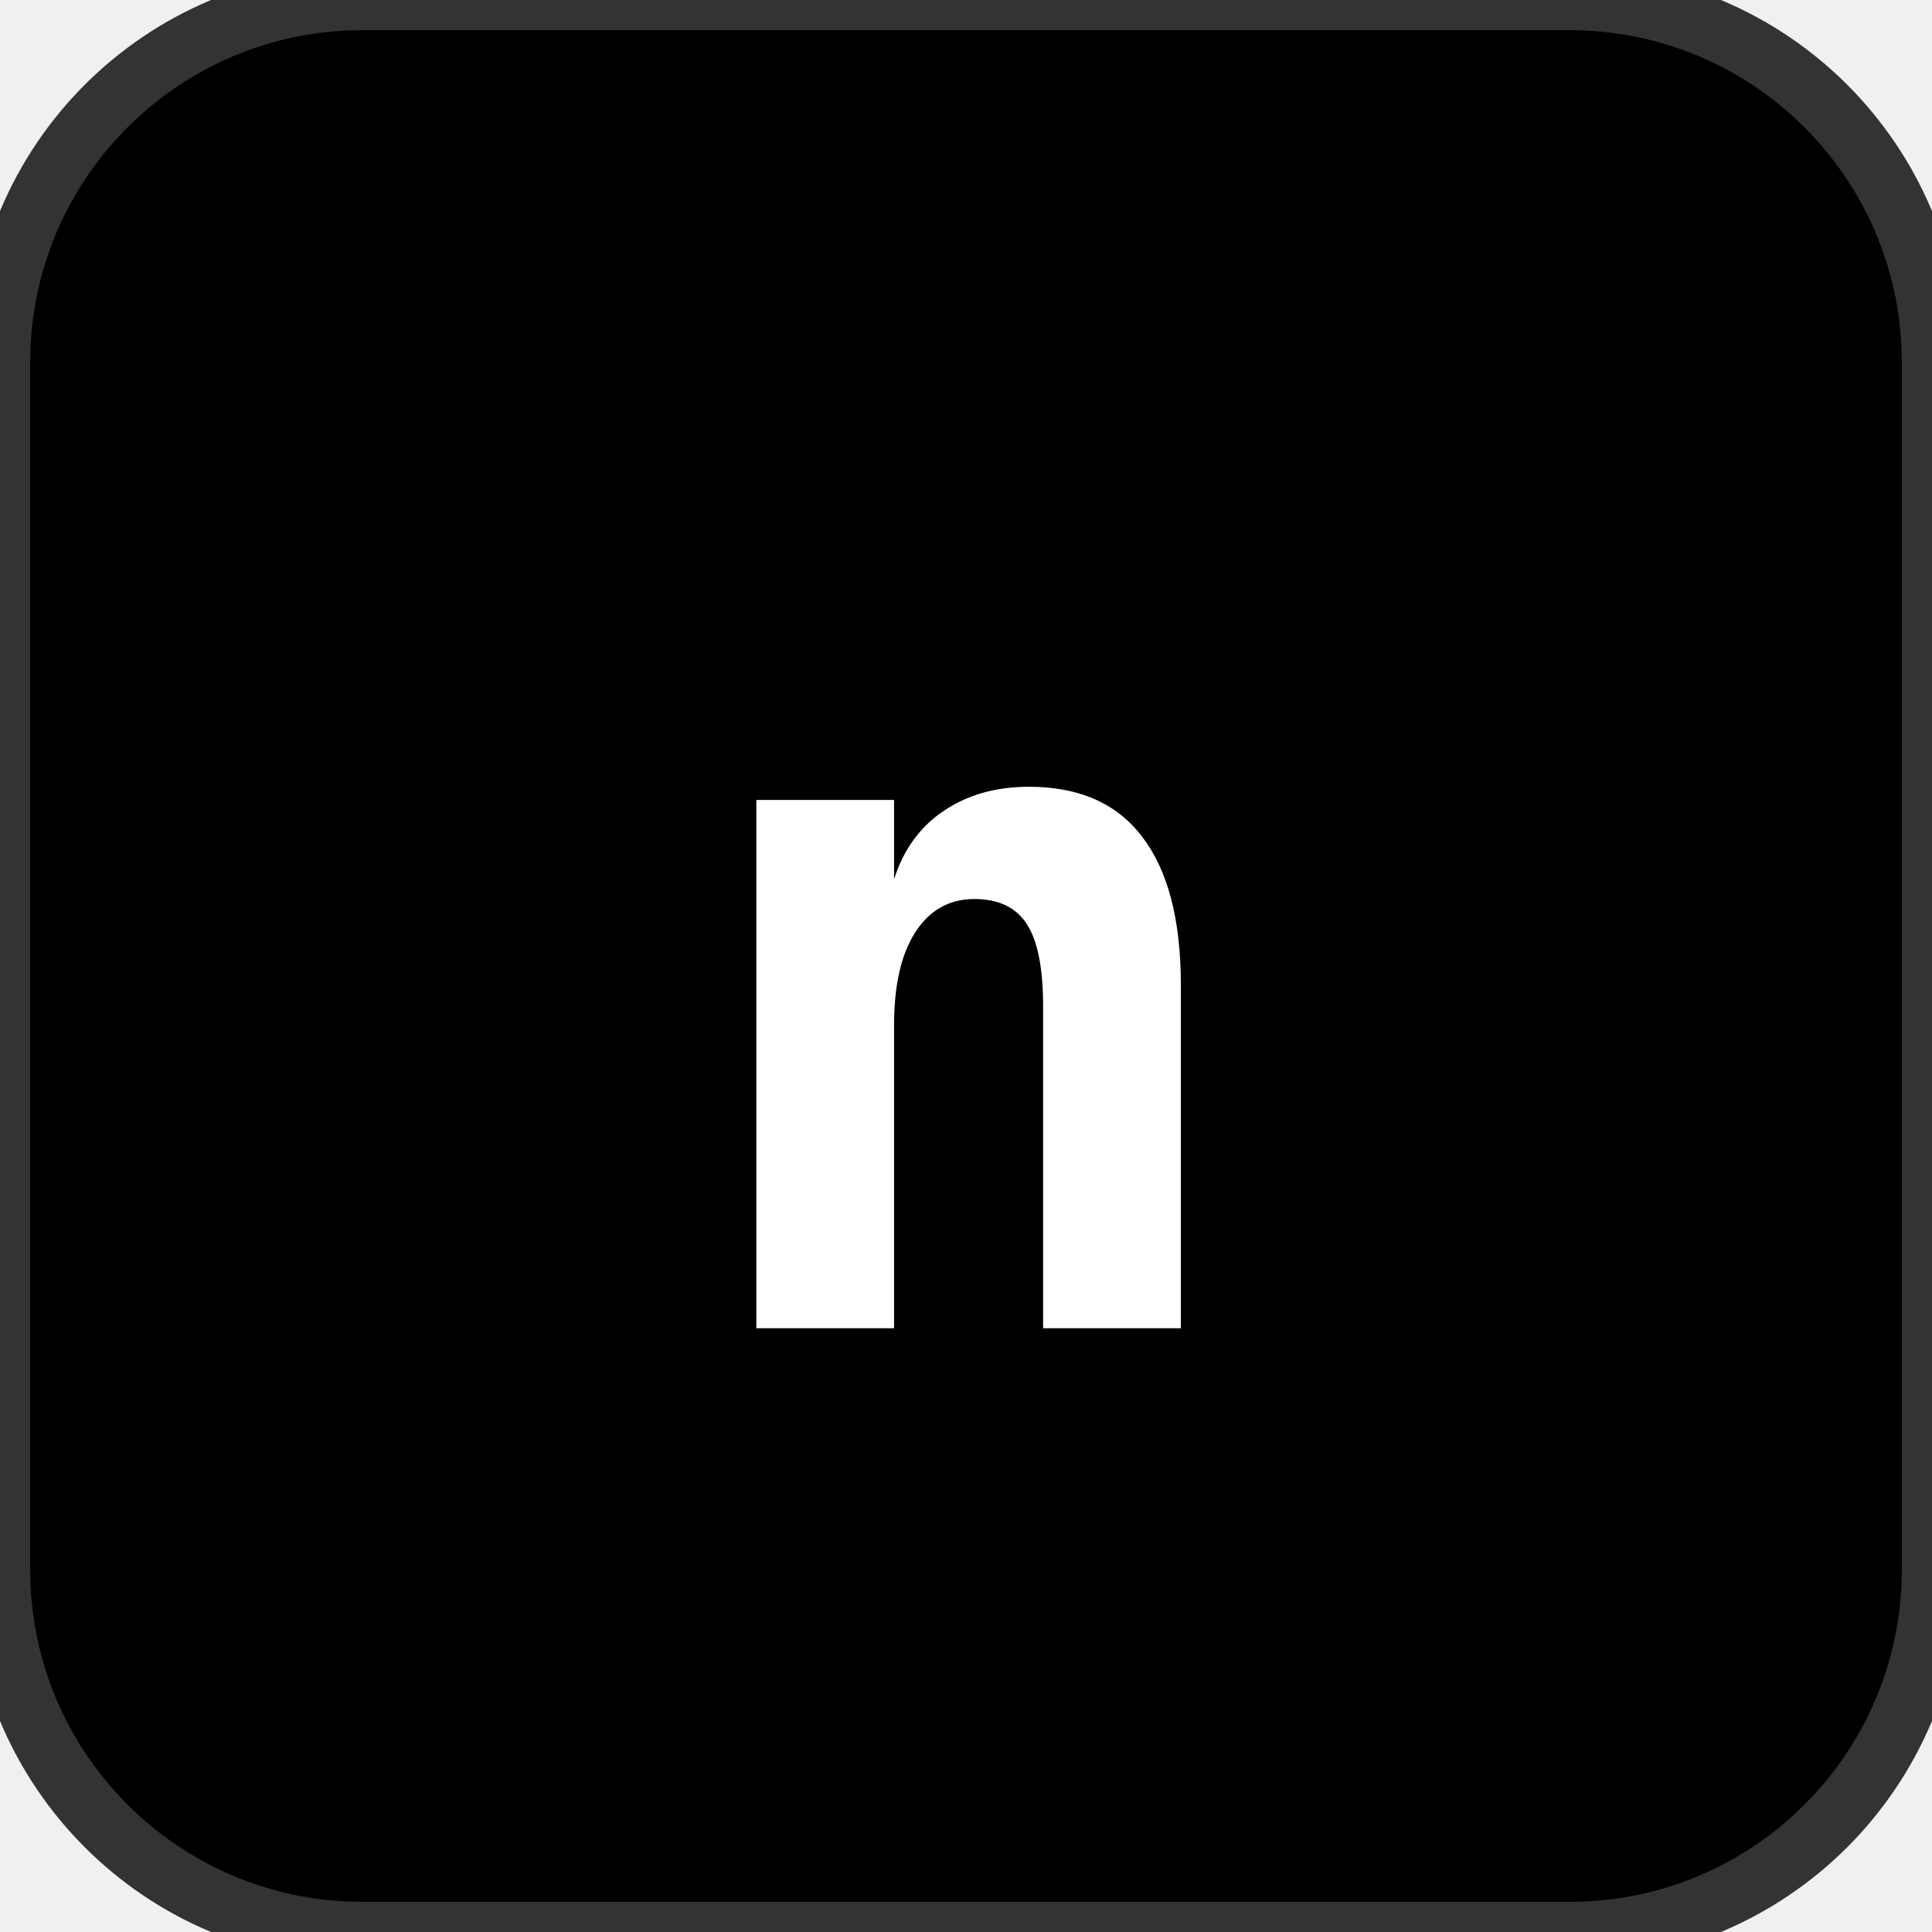
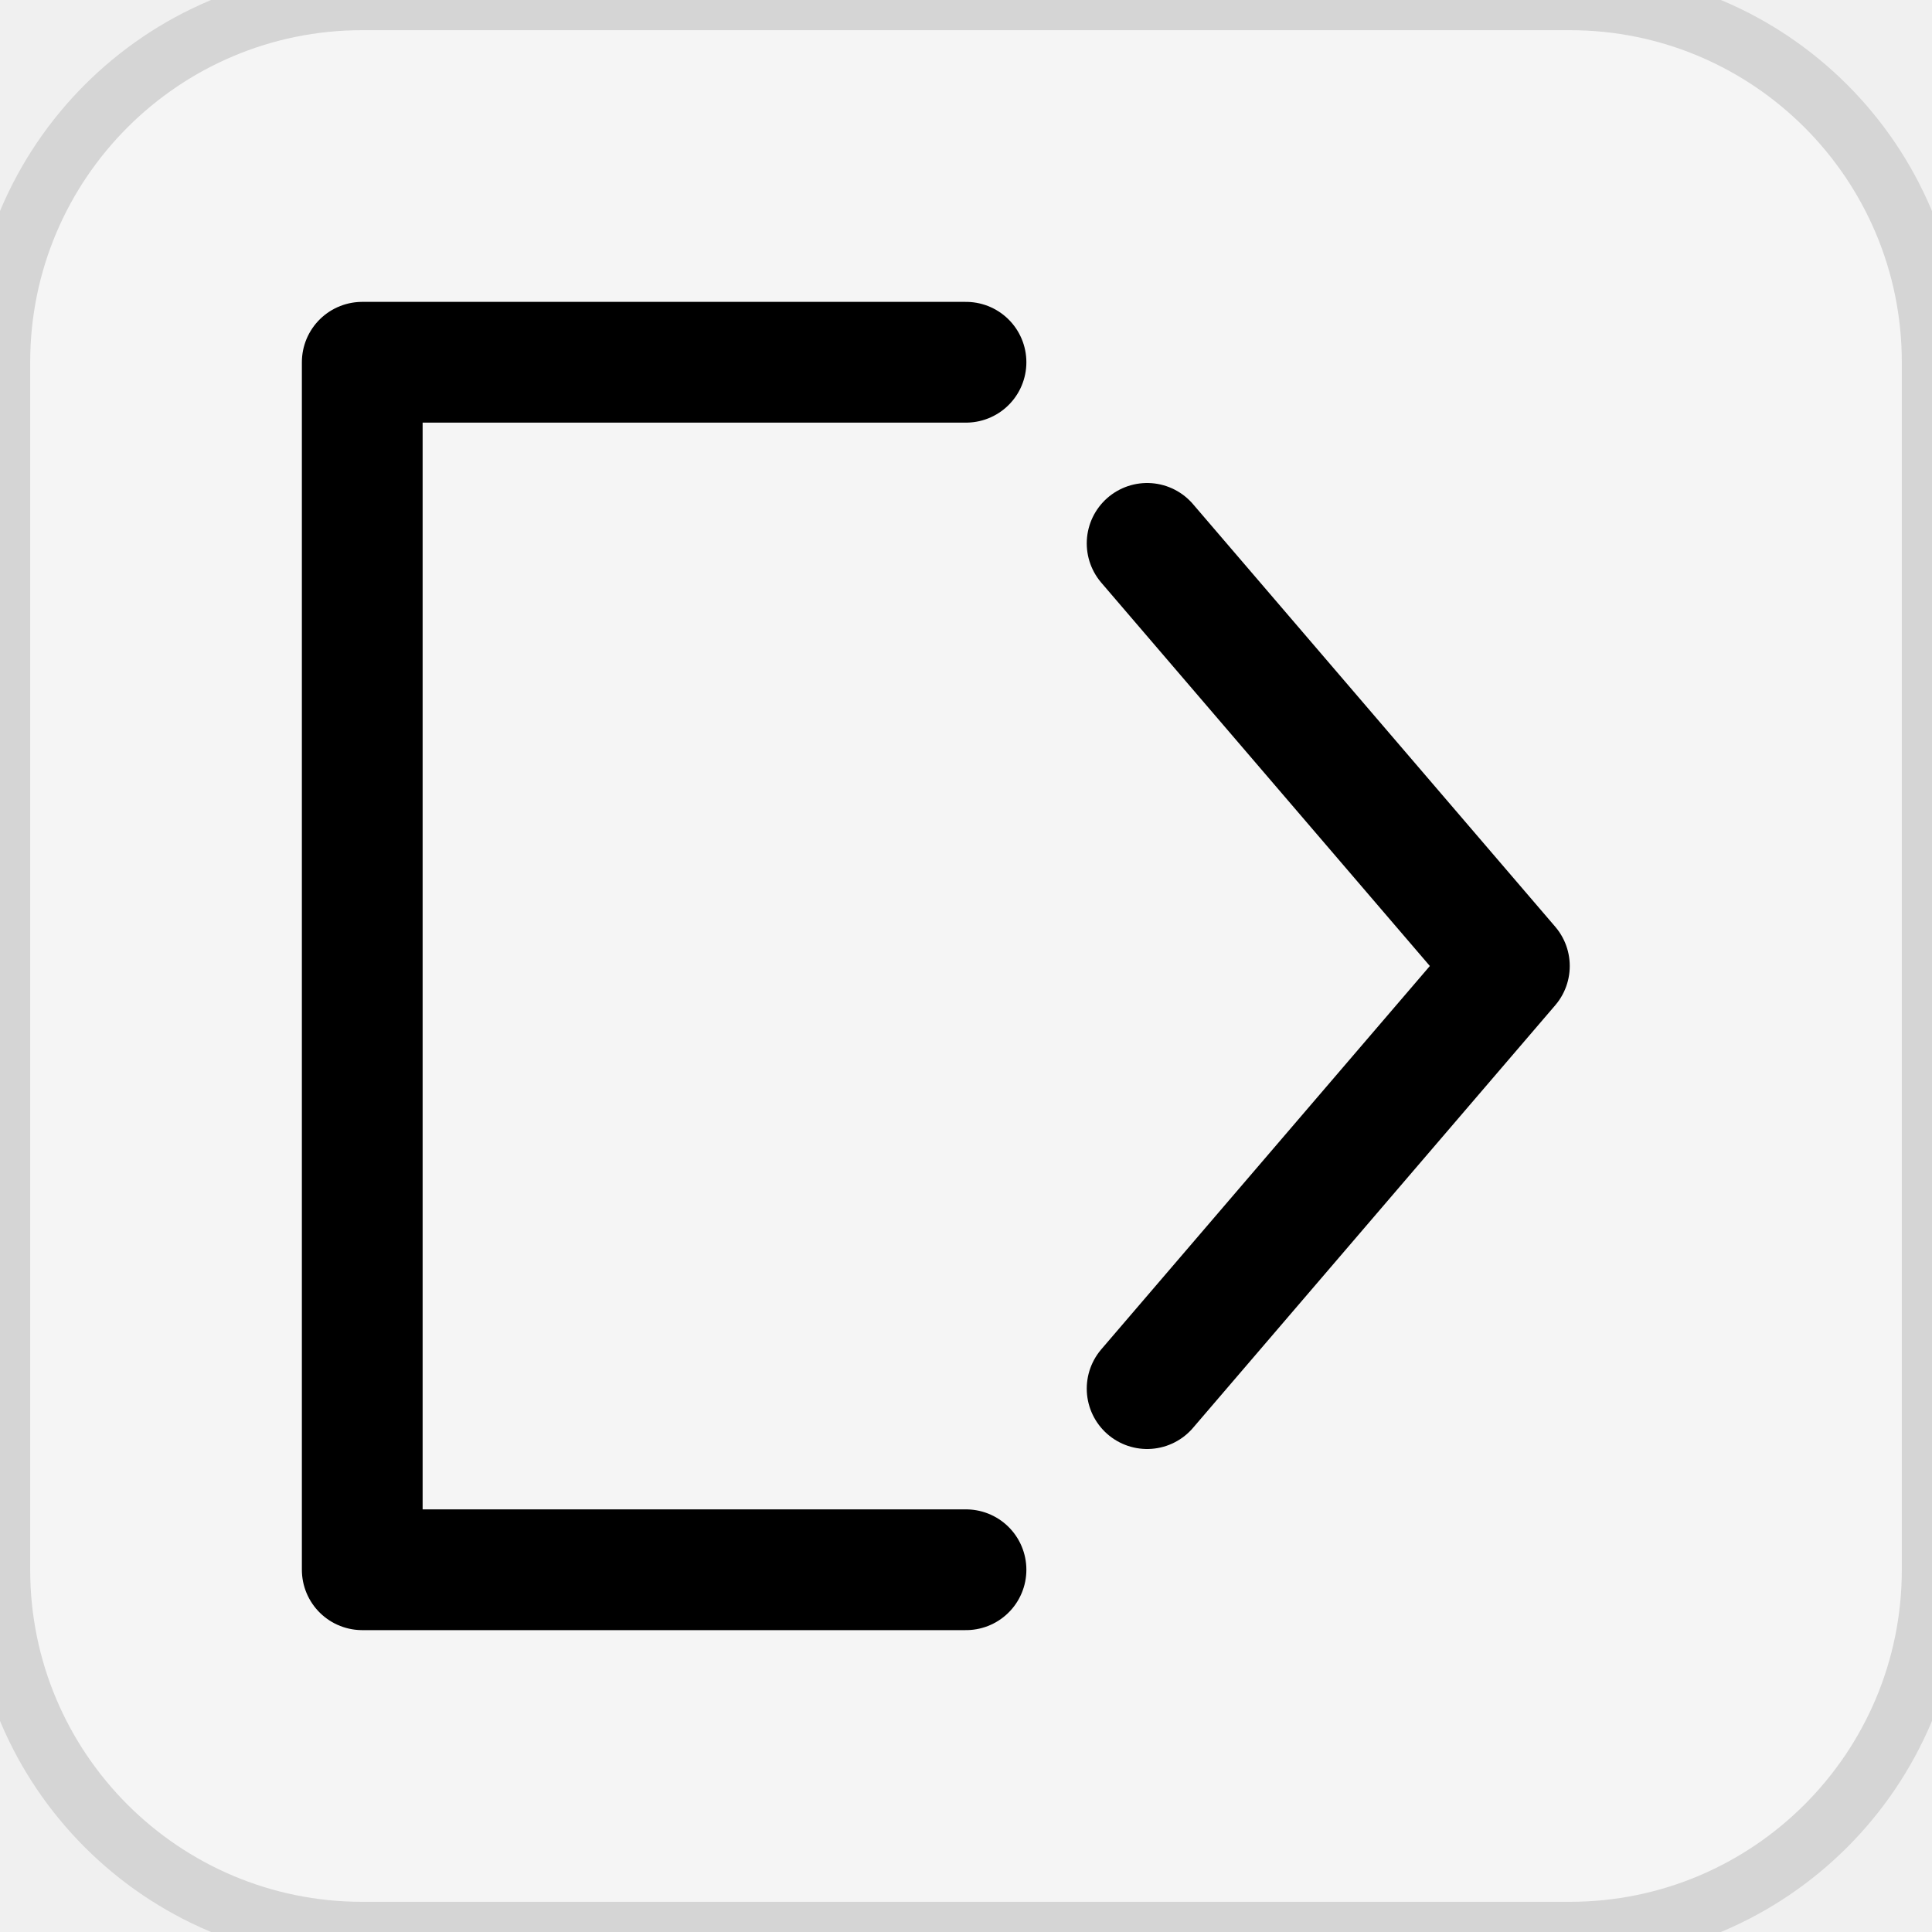
<svg xmlns="http://www.w3.org/2000/svg" viewBox="0 0 32 32" fill="none">
-   <rect width="32" height="32" rx="6" fill="#000" />
-   <rect width="32" height="32" rx="6" stroke="#333" stroke-width="1" />
-   <text x="16" y="22" font-family="monospace" font-size="16" font-weight="700" fill="#fff" text-anchor="middle">n</text>
+   <rect width="32" height="32" rx="6" fill="#f5f5f5" />
+   <rect width="32" height="32" rx="6" stroke="#d5d5d5" stroke-width="1" />
+   <path d="M16,6 L6,6 L6,26 L16,26" stroke="black" stroke-width="2" stroke-linecap="round" stroke-linejoin="round" />
+   <path d="M19,9 L25,16 L19,23" stroke="black" stroke-width="2" stroke-linecap="round" stroke-linejoin="round" />
</svg>
